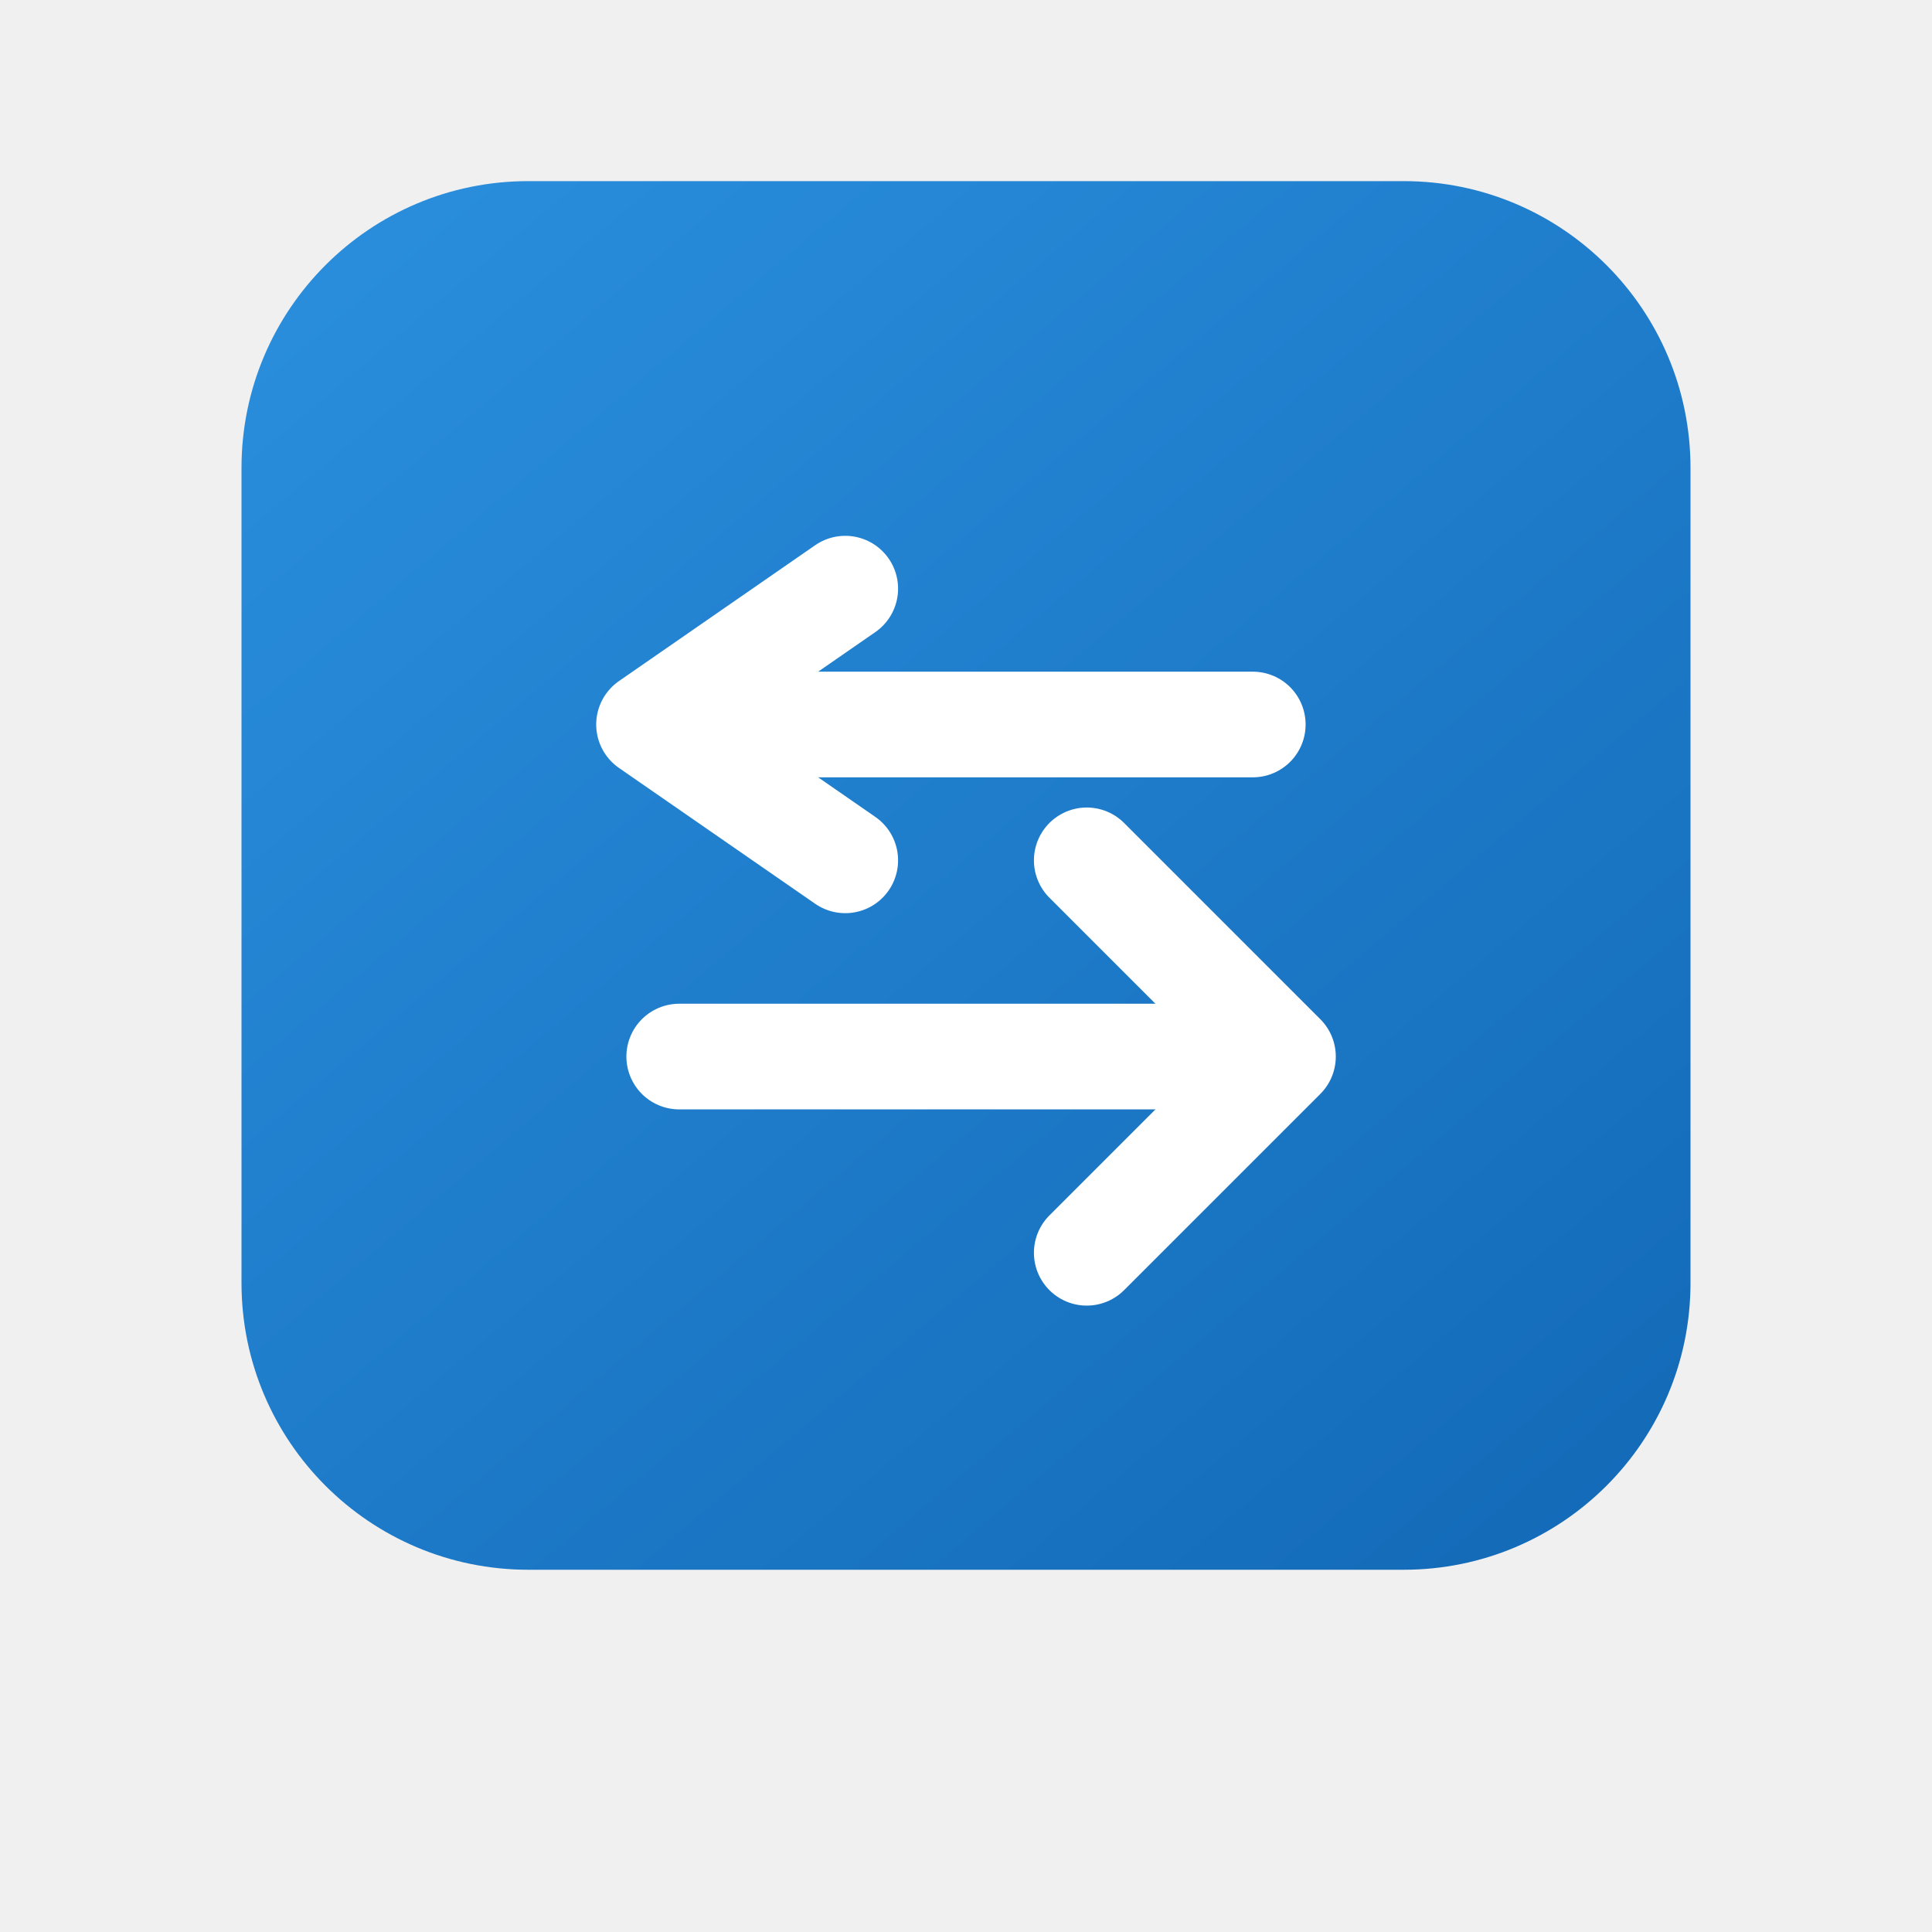
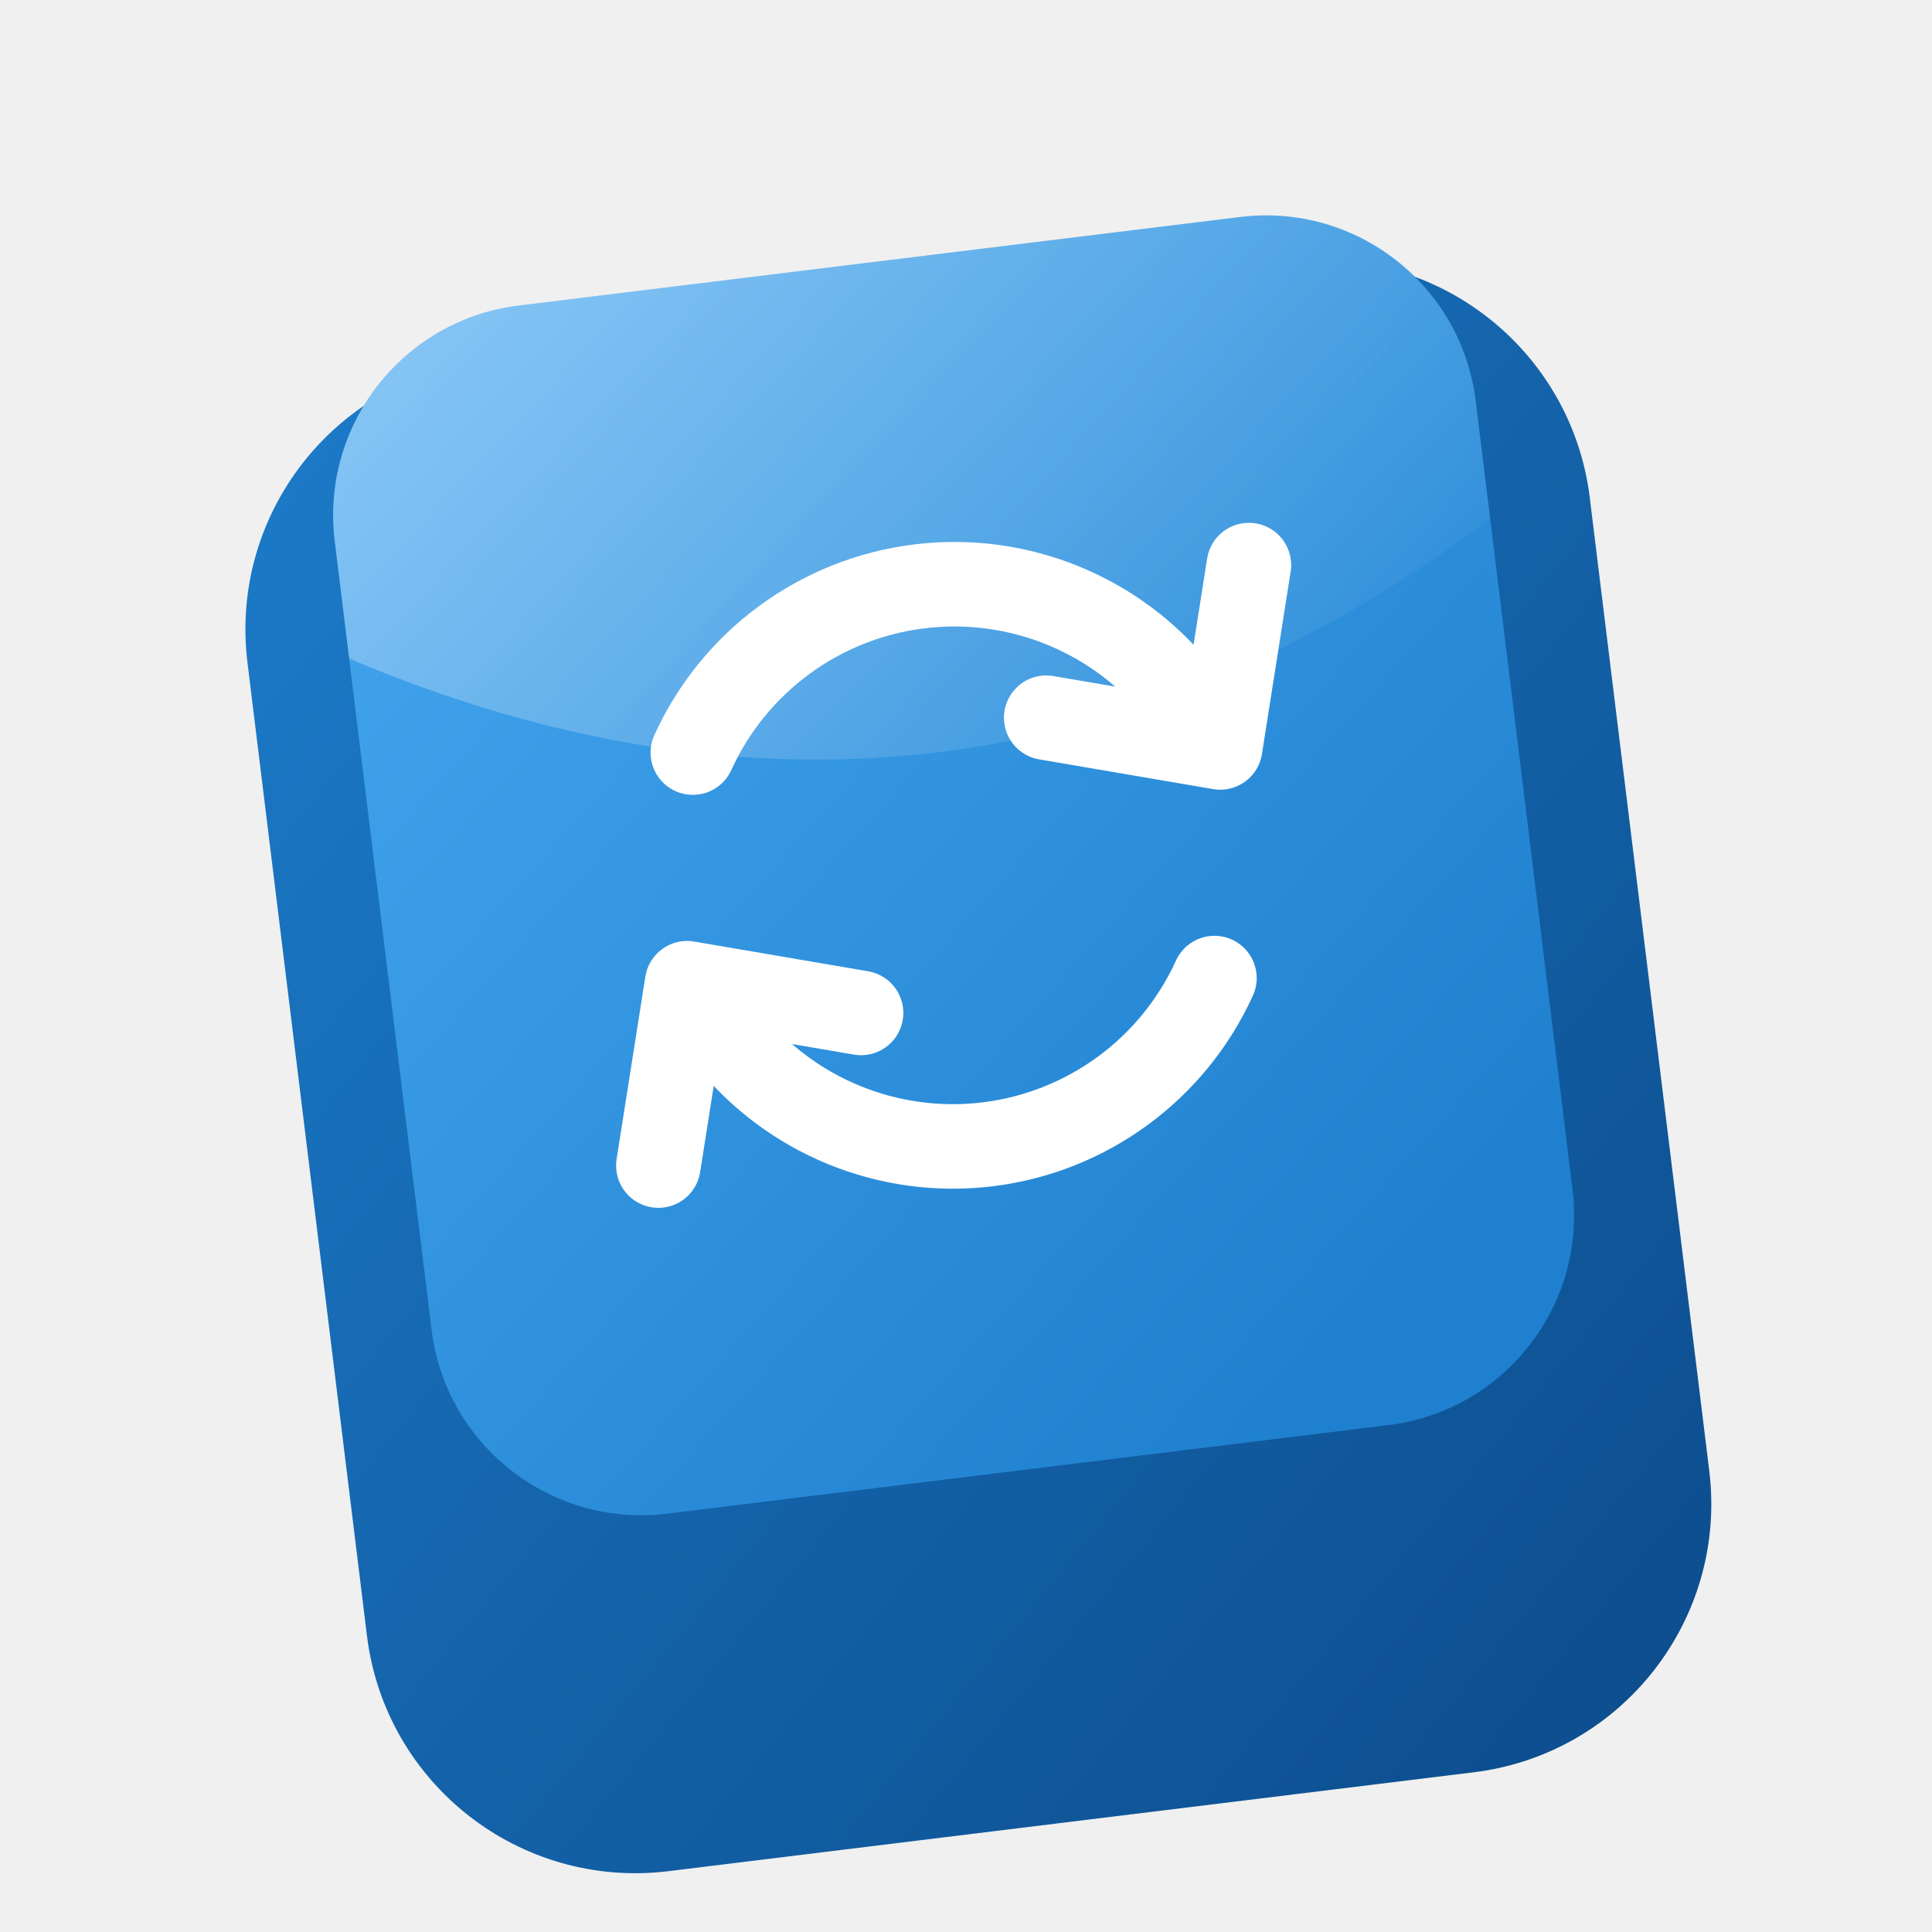
<svg xmlns="http://www.w3.org/2000/svg" width="256" height="256" viewBox="0 0 256 256" fill="none" role="img" aria-label="ReCast icon">
  <defs>
-     <linearGradient id="cap" x1="40" y1="24" x2="216" y2="232" gradientUnits="userSpaceOnUse">
-       <stop offset="0" stop-color="#2A8FDE" />
-       <stop offset="1" stop-color="#1167B4" />
+     <linearGradient id="skirt" x1="48" y1="60" x2="208" y2="228" gradientUnits="userSpaceOnUse">
+       <stop offset="0" stop-color="#1C7AC8" />
+       <stop offset="1" stop-color="#0C4C8C" />
+     </linearGradient>
+     <linearGradient id="face" x1="72" y1="40" x2="184" y2="168" gradientUnits="userSpaceOnUse">
+       <stop offset="0" stop-color="#46A7F0" />
+       <stop offset="1" stop-color="#1E80CE" />
+     </linearGradient>
+     <linearGradient id="gloss" x1="70" y1="44" x2="150" y2="140" gradientUnits="userSpaceOnUse">
+       <stop offset="0" stop-color="#FFFFFF" stop-opacity="0.35" />
+       <stop offset="1" stop-color="#FFFFFF" stop-opacity="0" />
    </linearGradient>
  </defs>
-   <rect x="32" y="24" width="192" height="184" rx="38" fill="url(#cap)" />
-   <g stroke="#FFFFFF" stroke-width="14" stroke-linecap="round" stroke-linejoin="round" fill="none">
-     <line x1="90" y1="96" x2="166" y2="96" />
-     <polyline points="112,78 86,96 112,114" />
-     <line x1="90" y1="140" x2="166" y2="140" />
-     <polyline points="144,114 170,140 144,166" />
+   <g transform="translate(128 128) scale(1.12) translate(-128 -128)">
+     <g transform="rotate(-7 128 128)">
+       <rect x="48" y="50" width="160" height="180" rx="32" fill="url(#skirt)" />
+       <rect x="60" y="44" width="136" height="144" rx="25" fill="url(#face)" />
+       <path d="M60 69 a25 25 0 0 1 25 -25 h86 a25 25 0 0 1 25 25 v14 c-45 26 -91 26 -136 0 Z" fill="url(#gloss)" />
+       <g stroke="#FFFFFF" stroke-width="10" stroke-linecap="round" stroke-linejoin="round" fill="none">
+         <path d="M99 99 A34 34 0 0 1 157 99" />
+         <polyline points="141,100 161,106 167,85" />
+         <path d="M157 133 A34 34 0 0 1 99 133" />
+         <polyline points="115,132 95,126 89,147" />
+       </g>
+     </g>
  </g>
</svg>
